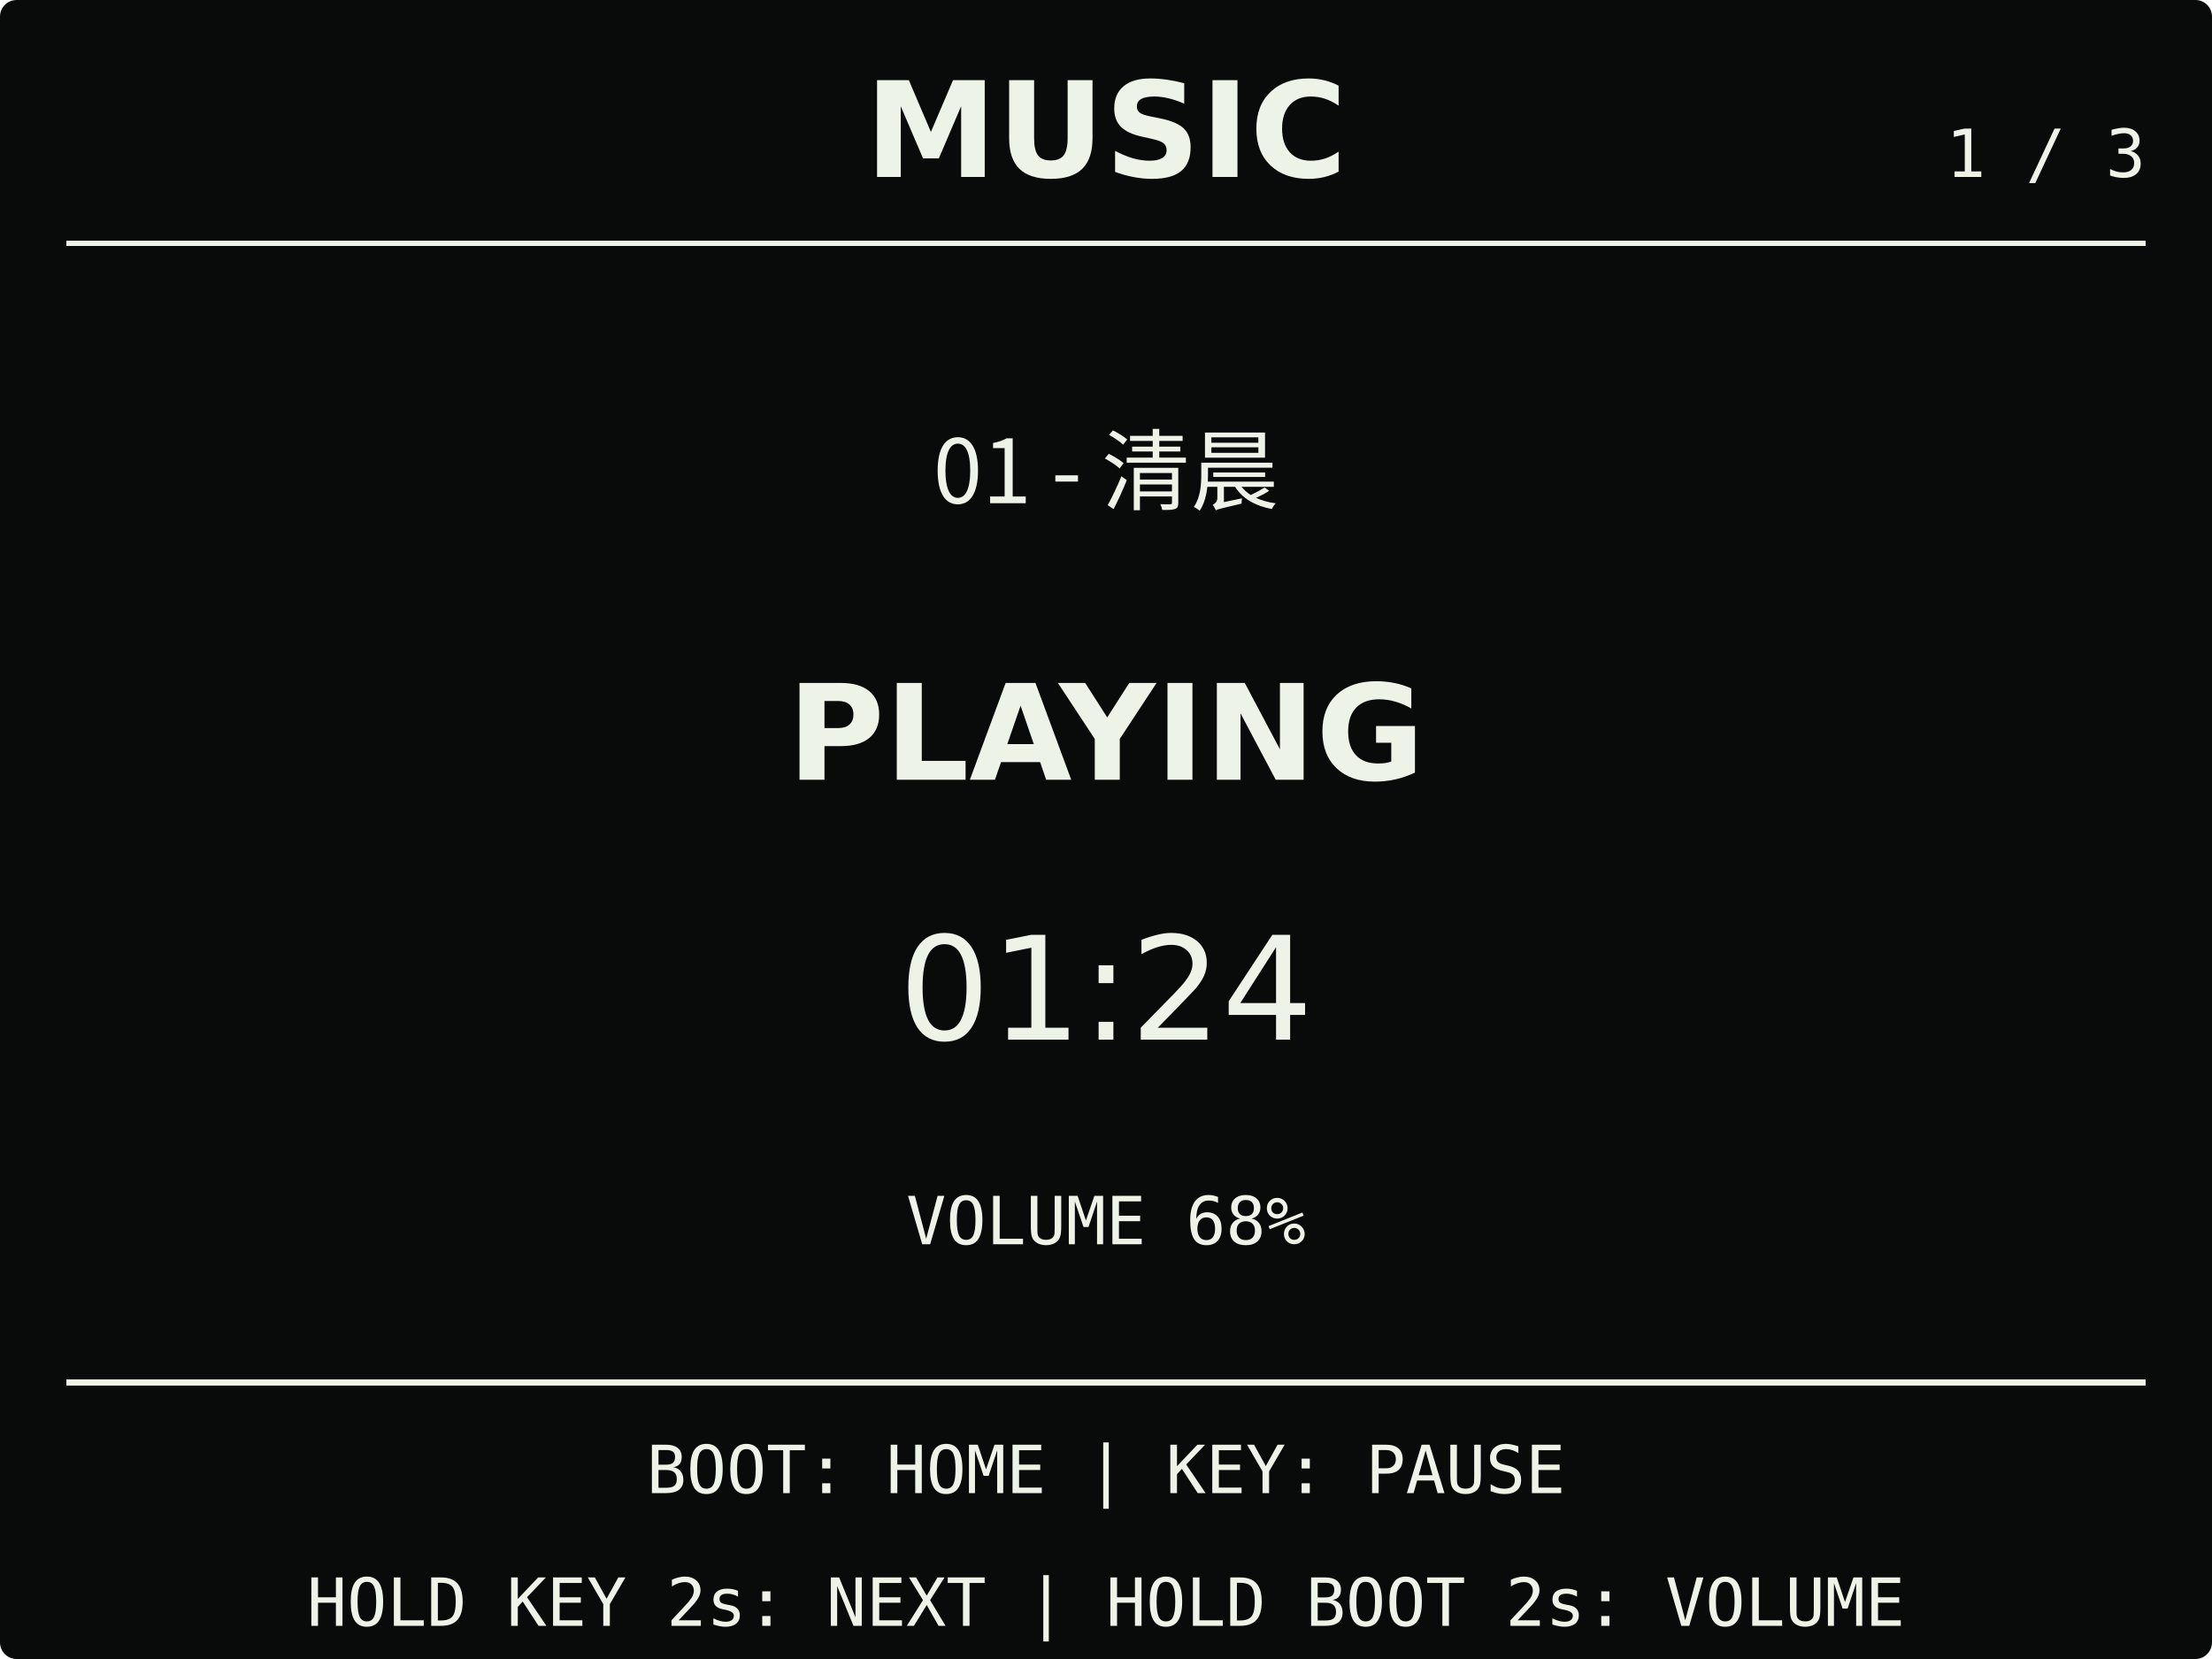
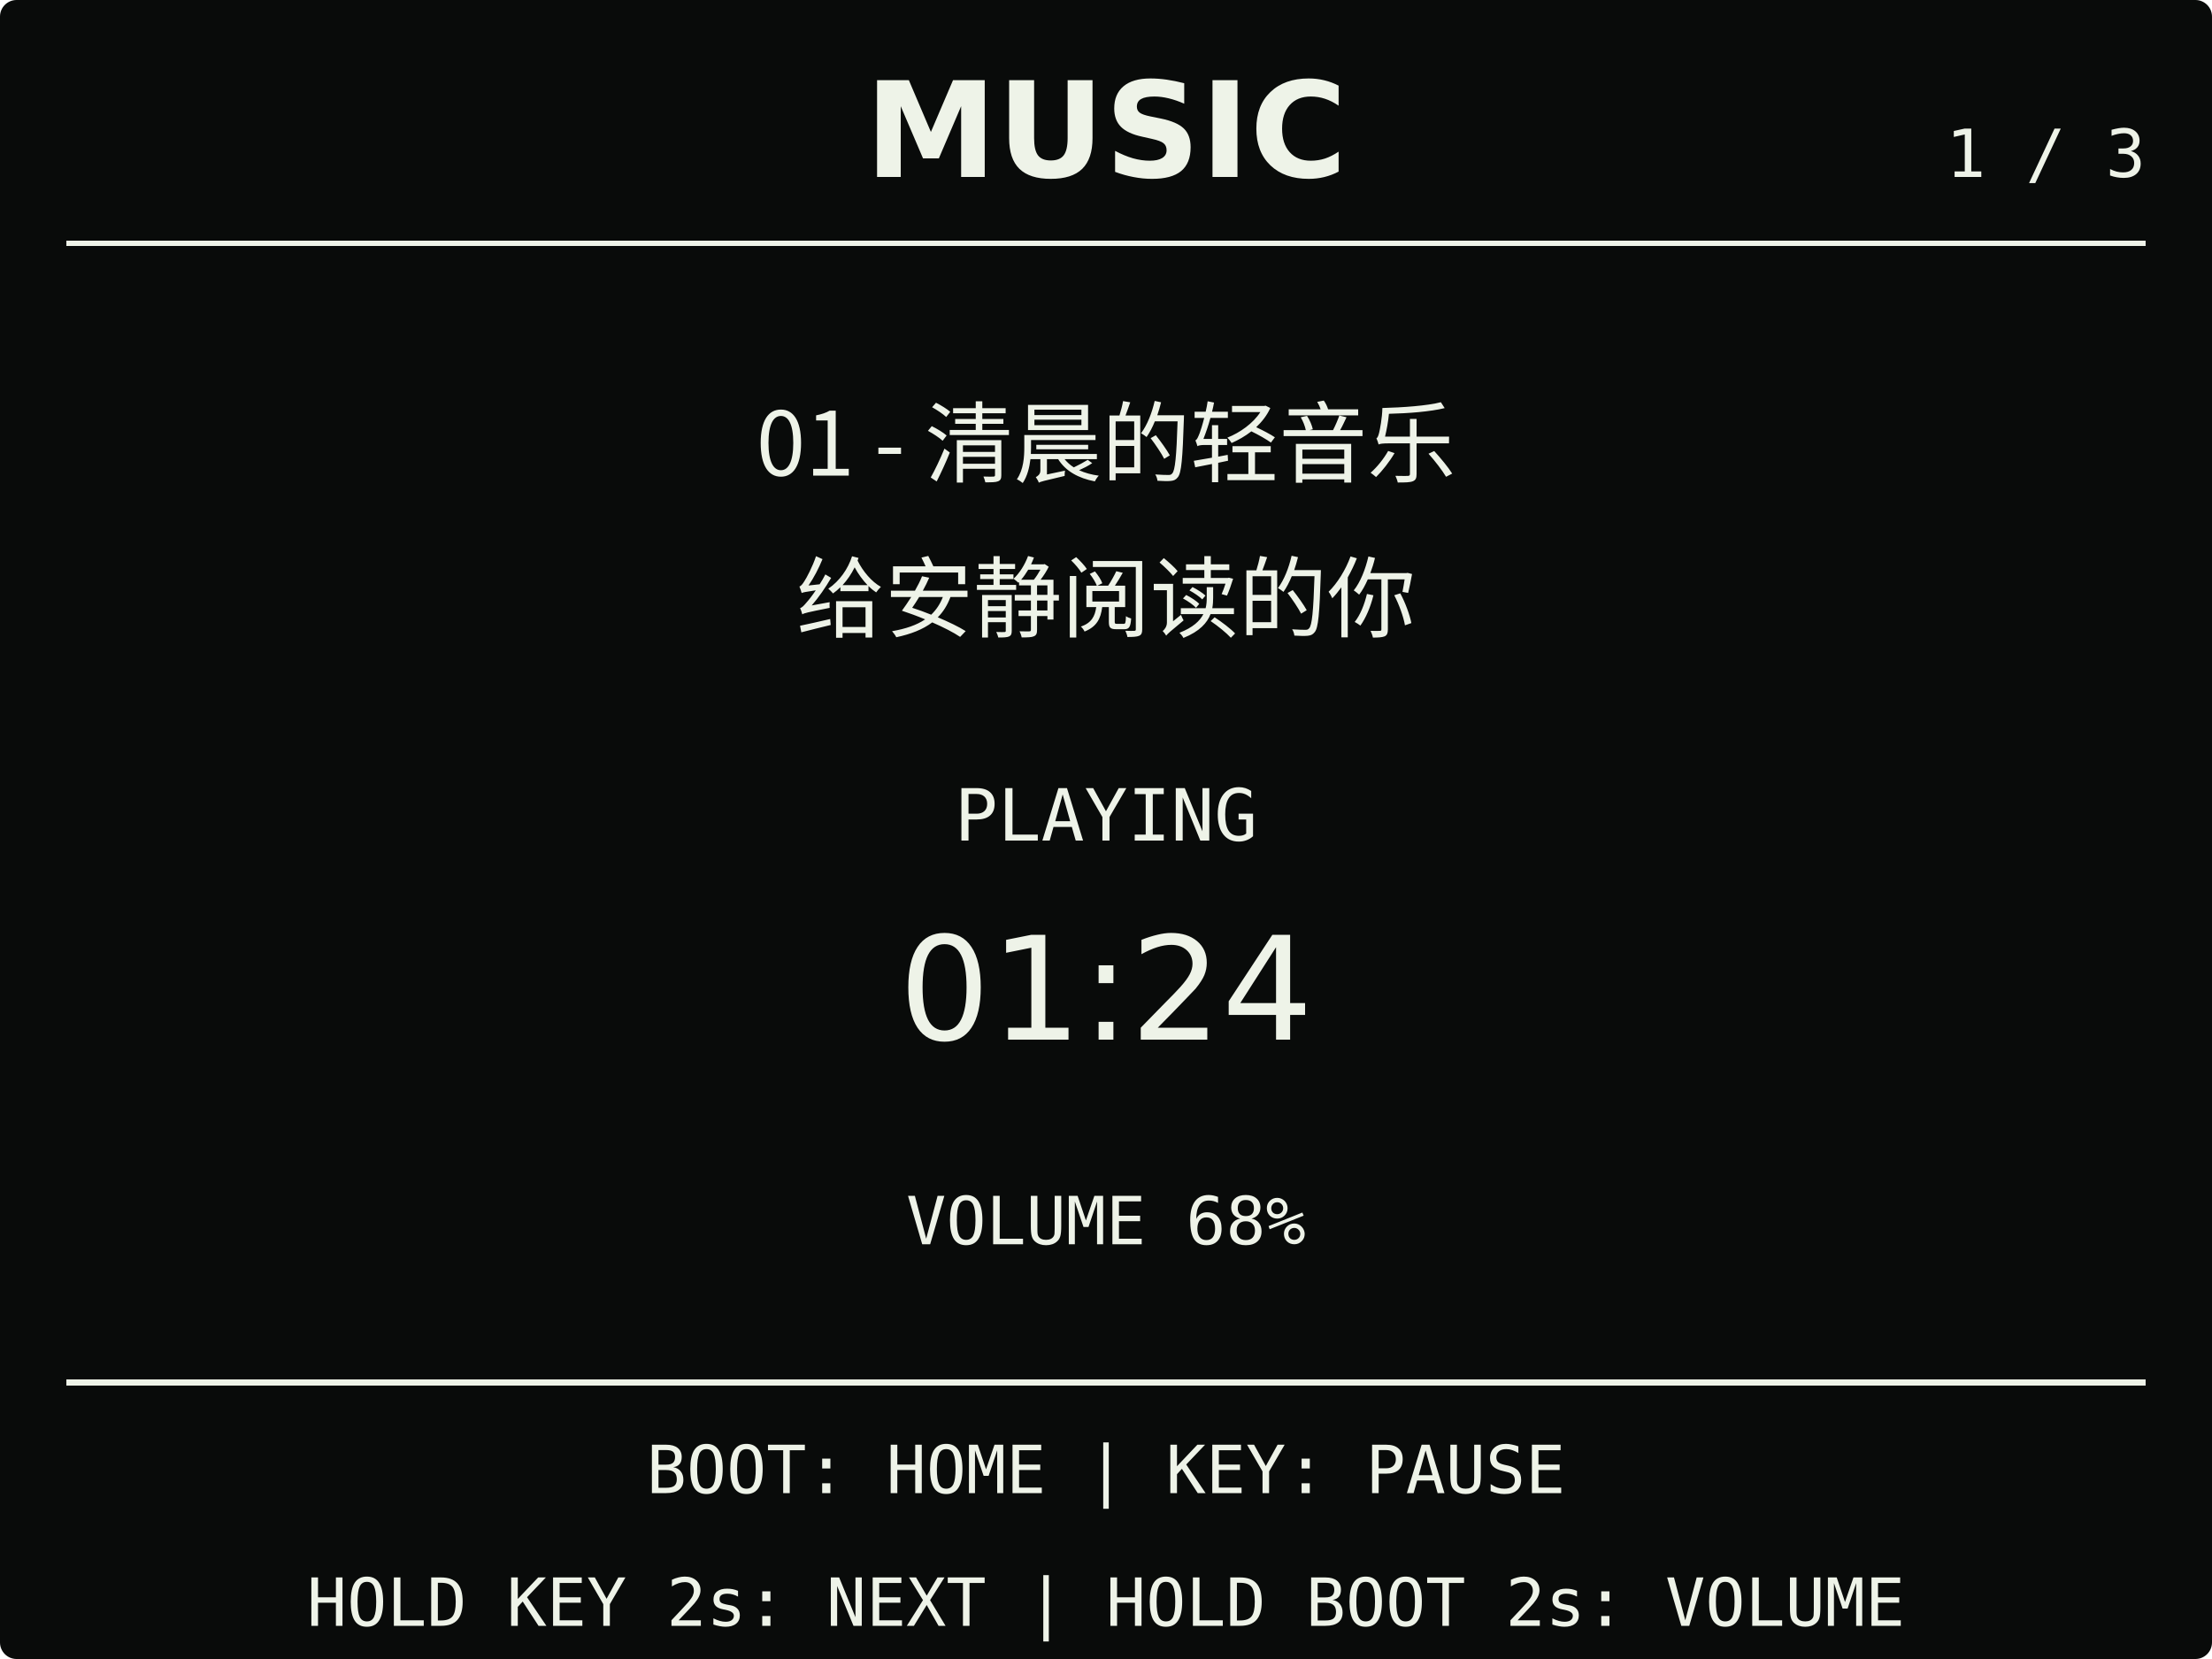
<svg xmlns="http://www.w3.org/2000/svg" width="400" height="300" viewBox="0 0 400 300" role="img" aria-labelledby="title description">
  <rect width="400" height="300" rx="3" fill="#090b0a" />
  <g fill="#eef3e8" text-anchor="middle" font-family="DejaVu Sans, Arial, sans-serif">
    <text x="200" y="32" font-size="24" font-weight="700">MUSIC</text>
    <text x="388" y="32" text-anchor="end" font-size="12" font-family="DejaVu Sans Mono, monospace">1 / 3</text>
    <path d="M12 44H388M12 250H388" stroke="#eef3e8" fill="none" shape-rendering="crispEdges" />
-     <text x="200" y="91" font-size="16" font-family="Noto Sans CJK SC, sans-serif">01 - 清晨</text>
-     <text x="200" y="141" font-size="24" font-weight="700">PLAYING</text>
+     <text x="200" y="86" font-size="16" font-family="Noto Sans CJK SC, sans-serif">01 - 清晨的轻音乐</text>
+     <text x="200" y="114" font-size="16" font-family="Noto Sans CJK SC, sans-serif">给安静阅读的你</text>
+     <text x="200" y="152" font-size="13" font-family="DejaVu Sans Mono, monospace">PLAYING</text>
    <text x="200" y="188" font-size="26">01:24</text>
    <g font-size="12" font-family="DejaVu Sans Mono, Consolas, monospace">
      <text x="200" y="225">VOLUME 68%</text>
      <text x="200" y="270">BOOT: HOME | KEY: PAUSE</text>
      <text x="200" y="294">HOLD KEY 2s: NEXT | HOLD BOOT 2s: VOLUME</text>
    </g>
  </g>
</svg>
